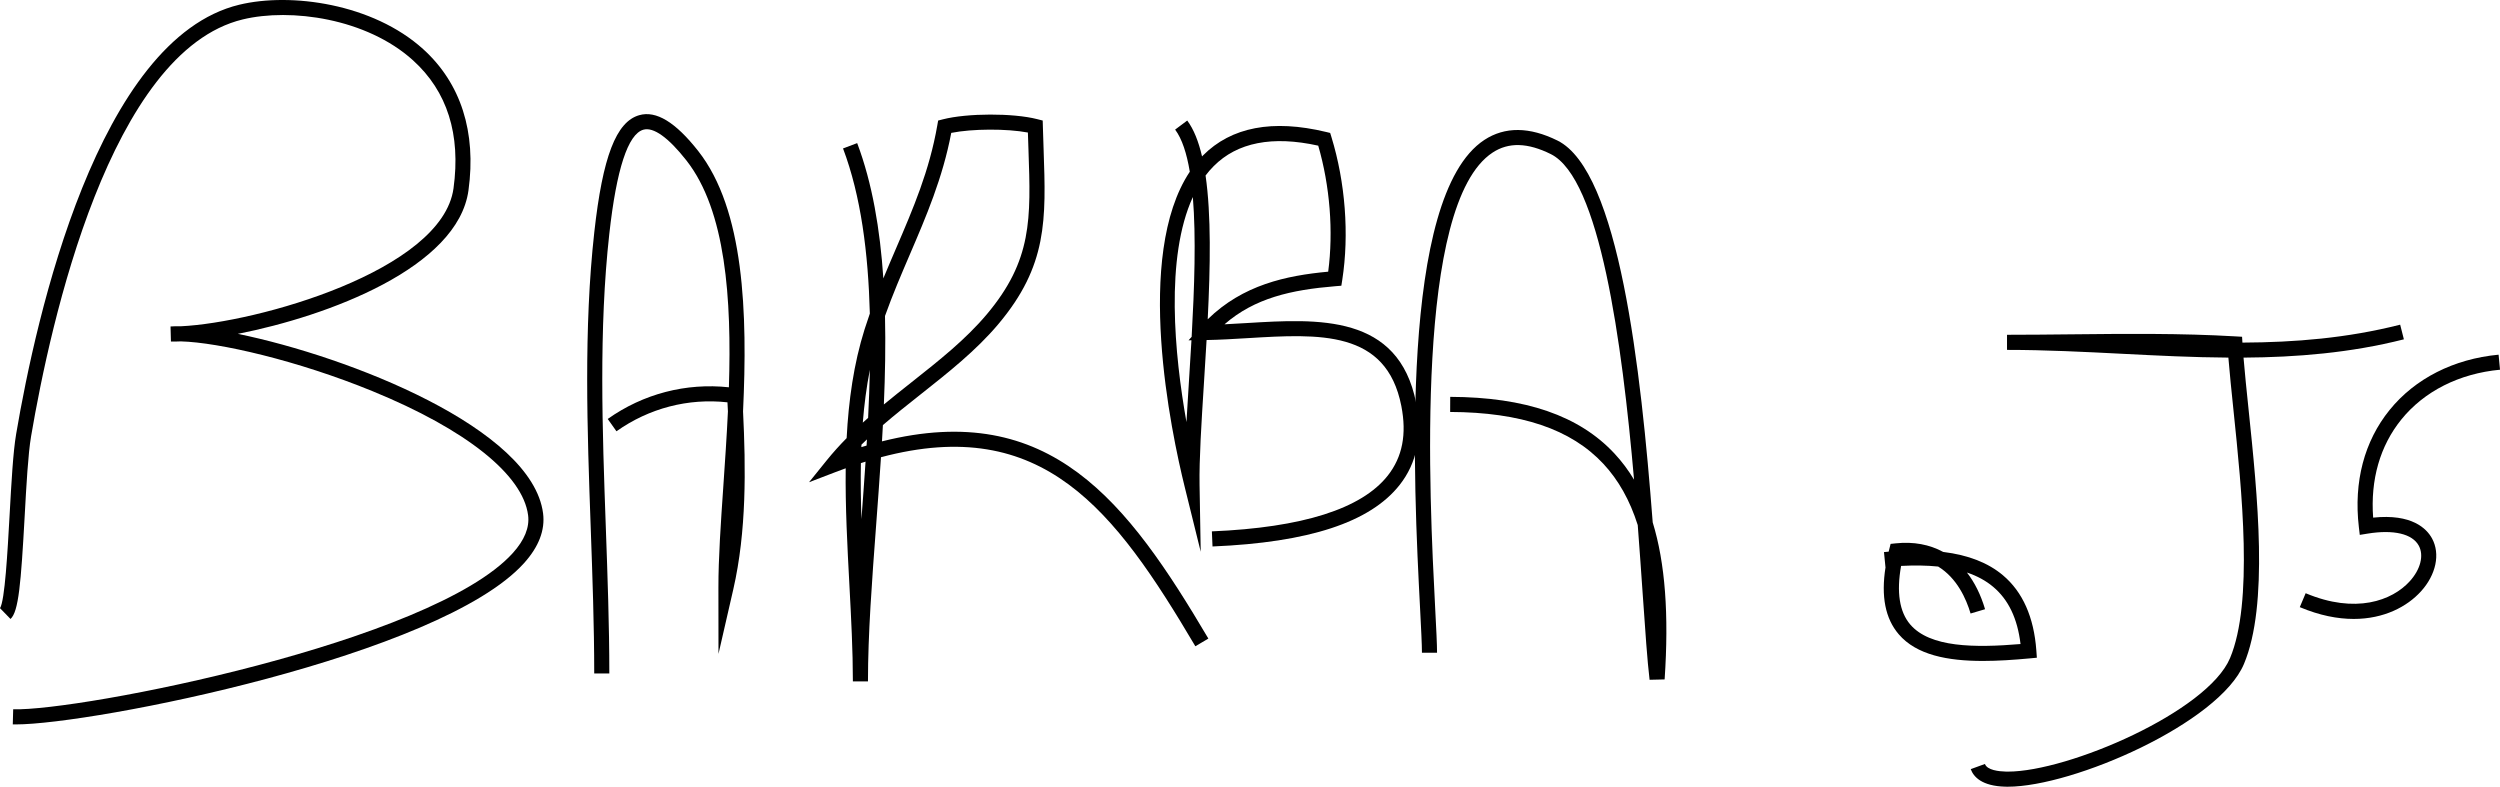
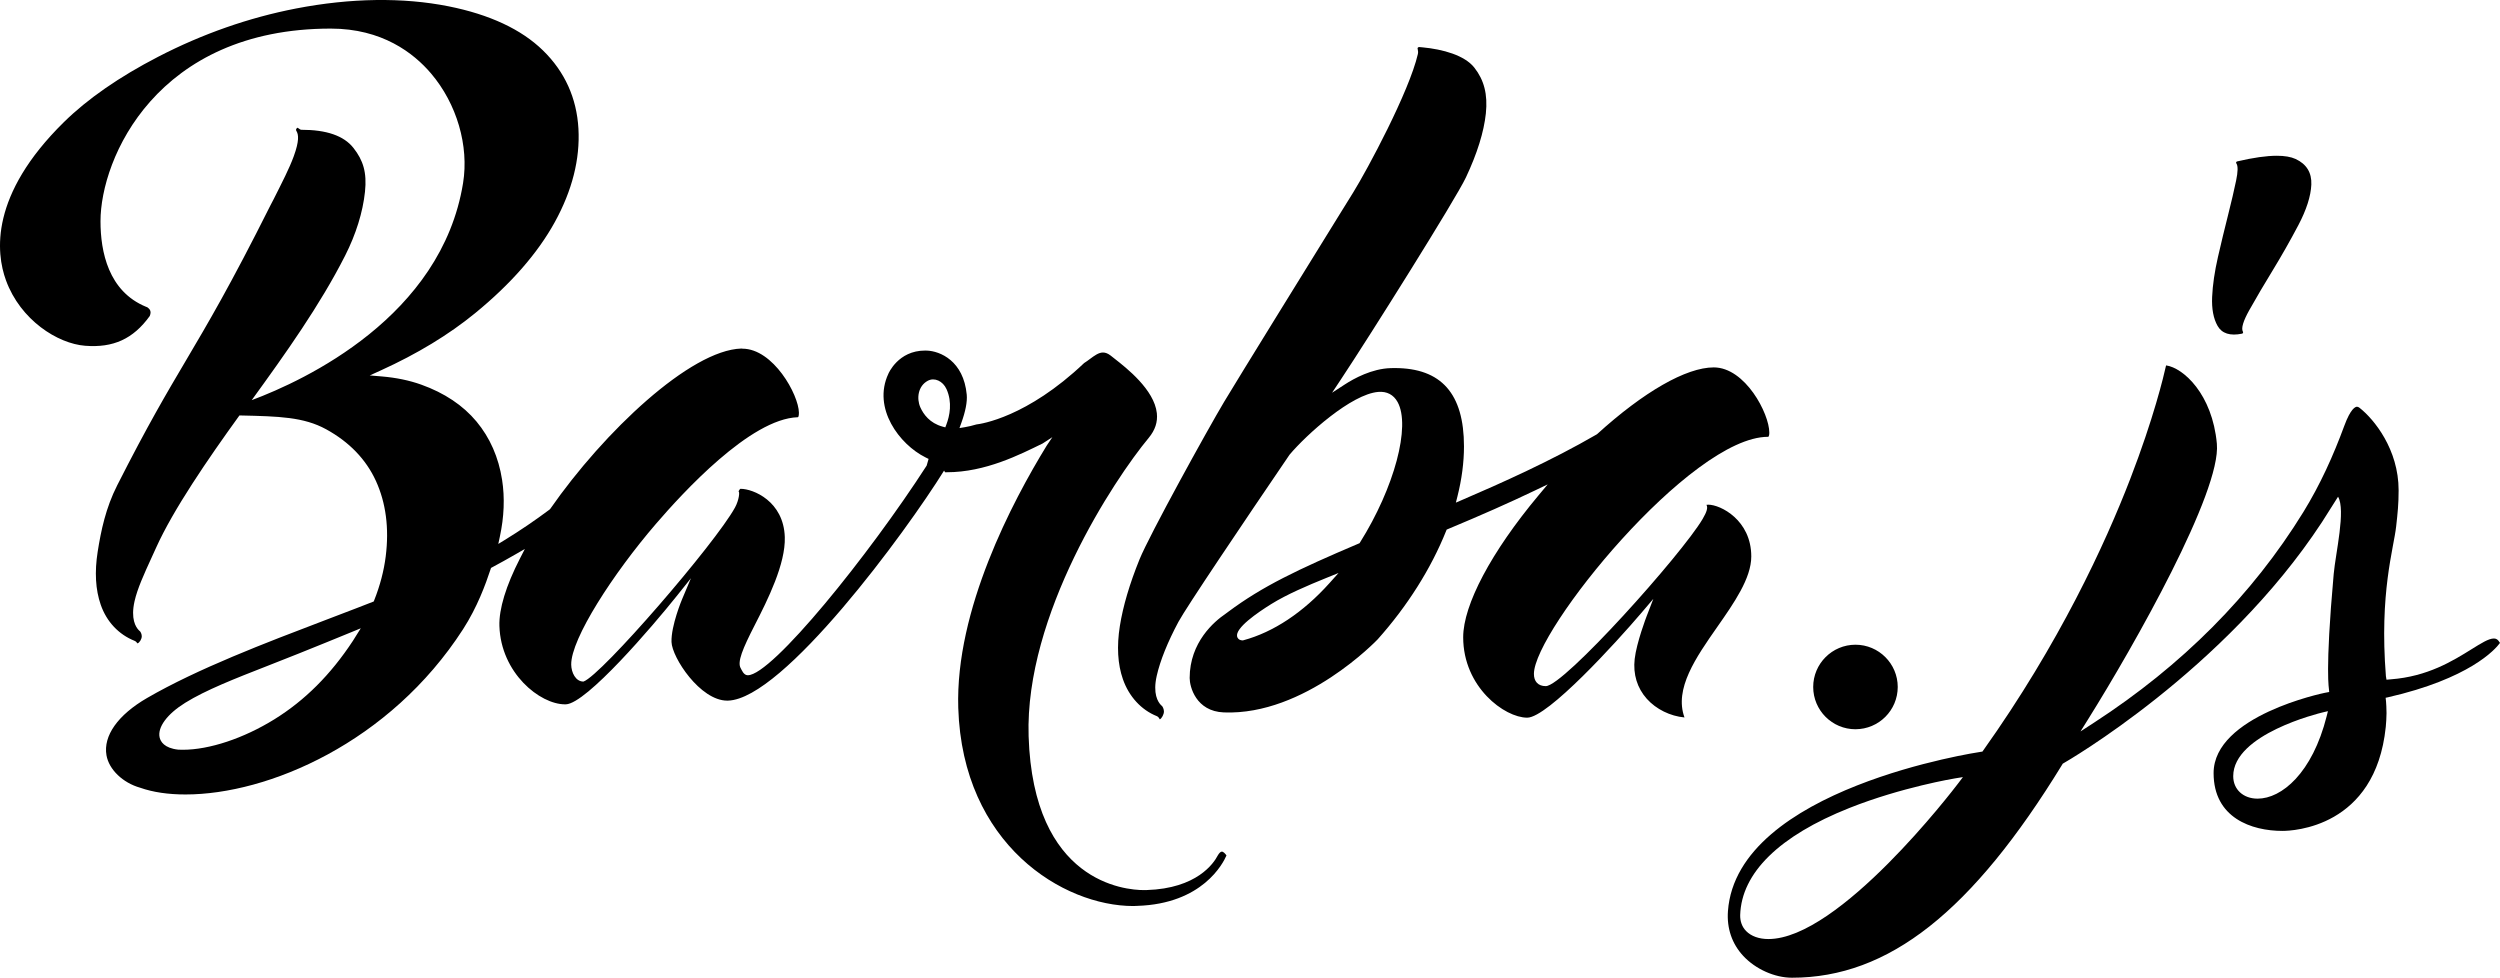
- <svg xmlns="http://www.w3.org/2000/svg" version="1.1" x="0px" y="0px" width="165.501px" height="52.081px" viewBox="0 0 165.501 52.081" enable-background="new 0 0 165.501 52.081" xml:space="preserve">
-   <g>
-     <g>
-       <path d="M1.043,47.957c-0.069,0-0.135,0-0.197-0.002l0.027-1c4.373,0.134,27.729-4.432,33.071-10.338    c0.778-0.859,1.12-1.702,1.017-2.505c-0.344-2.684-4.103-5.68-10.314-8.222c-4.974-2.036-10.172-3.223-12.672-3.29    c-0.237,0.011-0.458,0.012-0.659,0.011l-0.027-0.999c0.207-0.015,0.44-0.018,0.692-0.013c4.995-0.234,17.292-3.669,18.042-9.131    c0.49-3.571-0.412-6.422-2.682-8.475c-3.077-2.783-8.102-3.472-11.268-2.708C7.295,3.404,3.347,21.294,2.057,28.888    c-0.196,1.151-0.312,3.244-0.423,5.269c-0.247,4.467-0.4,6.334-0.938,6.819L0,40.26c0.321-0.472,0.502-3.759,0.635-6.158    c0.119-2.146,0.23-4.174,0.436-5.382C2.394,20.932,6.481,2.572,15.839,0.313c3.413-0.826,8.841-0.075,12.173,2.938    c2.495,2.256,3.532,5.49,3.001,9.353c-0.701,5.106-9.273,8.317-15.269,9.498c7.391,1.514,19.488,6.262,20.208,11.883    c0.142,1.105-0.285,2.217-1.268,3.303C29.13,43.432,6.107,47.957,1.043,47.957z" />
-     </g>
-     <g>
-       <path d="M40.338,44.582h-1c0-3.151-0.118-6.435-0.231-9.609c-0.232-6.502-0.473-13.224,0.236-19.606    c0.555-4.991,1.445-7.306,2.975-7.742c1.119-0.32,2.399,0.458,3.906,2.375c3.052,3.886,3.271,10.723,2.966,17.234    c0.184,3.748,0.236,7.936-0.644,11.773l-0.982,4.282l-0.005-4.393c-0.002-1.938,0.158-4.27,0.328-6.737    c0.108-1.58,0.223-3.242,0.302-4.923c-0.01-0.202-0.021-0.402-0.031-0.602c-2.597-0.286-5.191,0.388-7.348,1.917l-0.578-0.816    c2.353-1.668,5.185-2.401,8.021-2.096c0.186-5.839-0.197-11.688-2.815-15.021c-1.194-1.52-2.181-2.221-2.846-2.032    c-1.02,0.291-1.779,2.609-2.255,6.891c-0.702,6.31-0.462,12.995-0.231,19.46C40.22,38.121,40.338,41.413,40.338,44.582z" />
-     </g>
-     <g>
-       <path d="M56.461,45.108c0-2.055-0.113-4.174-0.232-6.417c-0.136-2.553-0.274-5.145-0.243-7.69    c-0.228,0.082-0.458,0.168-0.69,0.257l-1.737,0.666l1.168-1.447c0.417-0.516,0.86-1.005,1.321-1.473    c0.13-2.496,0.47-4.923,1.187-7.2c0.112-0.354,0.228-0.703,0.349-1.046c-0.106-3.996-0.584-7.775-1.775-10.931l0.936-0.353    c1.002,2.655,1.516,5.713,1.733,8.956c0.278-0.675,0.562-1.336,0.842-1.989c1.134-2.639,2.205-5.131,2.73-8.143l0.056-0.318    l0.313-0.08c1.615-0.414,4.65-0.421,6.243-0.013l0.366,0.093l0.01,0.378c0.014,0.542,0.032,1.061,0.05,1.56    c0.16,4.614,0.266,7.662-3,11.542c-1.468,1.744-3.325,3.211-5.121,4.631c-0.841,0.665-1.694,1.339-2.519,2.049    c-0.019,0.36-0.04,0.72-0.061,1.079c11.136-2.8,16.246,3.983,21.607,13.054l-0.861,0.51c-5.352-9.055-10.107-15.362-20.812-12.515    c-0.098,1.521-0.211,3.03-0.321,4.504c-0.278,3.71-0.54,7.213-0.54,10.337H56.461z M56.991,30.658    c-0.022,1.225-0.004,2.464,0.037,3.706c0.093-1.249,0.188-2.521,0.272-3.803C57.198,30.592,57.095,30.625,56.991,30.658z     M57.029,29.437c-0.002,0.055-0.005,0.109-0.007,0.164c0.116-0.036,0.231-0.07,0.346-0.104c0.008-0.136,0.017-0.272,0.024-0.409    C57.27,29.203,57.149,29.32,57.029,29.437z M57.586,24.481c-0.225,1.137-0.375,2.307-0.469,3.499    c0.117-0.106,0.234-0.212,0.353-0.316C57.522,26.602,57.563,25.538,57.586,24.481z M58.587,20.917    c0.046,1.923,0.009,3.891-0.075,5.859c0.608-0.502,1.224-0.989,1.833-1.471c1.837-1.453,3.573-2.825,4.976-4.491    c3.018-3.585,2.923-6.325,2.765-10.863c-0.013-0.38-0.027-0.772-0.039-1.177c-1.406-0.264-3.679-0.255-5.074,0.023    c-0.566,2.986-1.669,5.553-2.736,8.038C59.674,18.148,59.095,19.496,58.587,20.917z" />
-     </g>
-     <g>
-       <path d="M79.488,36.527l-1.061-4.296c-0.898-3.638-3.363-15.304,0.338-20.863c-0.201-1.207-0.512-2.175-0.971-2.788l0.801-0.6    c0.434,0.58,0.752,1.391,0.981,2.375c0.021-0.021,0.042-0.042,0.062-0.064c1.873-1.882,4.608-2.407,8.143-1.557l0.277,0.067    l0.084,0.273c0.921,3.003,1.182,6.448,0.717,9.451l-0.061,0.39l-0.393,0.032c-2.933,0.24-5.347,0.787-7.343,2.522    c0.494-0.024,0.992-0.054,1.489-0.084c4.705-0.285,10.041-0.608,11.198,5.294c0.421,2.146,0.053,3.972-1.094,5.426    c-1.948,2.472-6,3.804-12.386,4.072l-0.042-1c5.993-0.251,9.911-1.493,11.643-3.691c0.972-1.232,1.266-2.741,0.898-4.614    c-0.989-5.043-5.439-4.772-10.157-4.488c-0.919,0.056-1.839,0.111-2.735,0.127c-0.056,0.977-0.117,1.951-0.178,2.909    c-0.163,2.573-0.316,5.003-0.287,6.683L79.488,36.527z M78.967,13.044c-1.84,4.012-1.217,10.417-0.423,14.899    c0.047-0.83,0.102-1.701,0.158-2.588c0.058-0.918,0.118-1.868,0.173-2.829l-0.191,0.003l0.204-0.231    C79.069,19.055,79.187,15.703,78.967,13.044z M79.809,11.618c0.376,2.602,0.317,6.022,0.142,9.519    c2.325-2.275,5.181-2.893,7.976-3.152c0.352-2.672,0.115-5.674-0.659-8.342c-3.032-0.672-5.359-0.216-6.919,1.354    C80.155,11.19,79.976,11.397,79.809,11.618z" />
-     </g>
-     <g>
-       <path d="M109.203,45.002c-0.15-1.246-0.285-3.21-0.457-5.695c-0.095-1.368-0.201-2.909-0.327-4.547    c-0.522-1.646-1.277-2.983-2.272-4.052c-2.138-2.296-5.456-3.419-10.146-3.436l0.004-1c4.981,0.018,8.538,1.245,10.875,3.754    c0.483,0.52,0.915,1.095,1.295,1.729c-0.801-9.18-2.268-19.945-5.512-21.554c-1.535-0.762-2.794-0.795-3.849-0.102    c-5.189,3.407-4.184,22.839-3.805,30.155c0.072,1.389,0.124,2.392,0.124,2.957h-1c0-0.539-0.054-1.583-0.122-2.905    c-0.424-8.176-1.415-27.321,4.253-31.042c1.361-0.891,2.987-0.877,4.844,0.042c4.072,2.021,5.522,15.094,6.302,25.276    c0.827,2.688,1.079,6.104,0.789,10.396L109.203,45.002z" />
-     </g>
-     <g>
-       <path d="M131.271,43.755c-2.338,0-4.4-0.394-5.573-1.765c-0.892-1.042-1.181-2.504-0.874-4.447c-0.002,0-0.004,0-0.006,0.001    l-0.098-0.996c0.104-0.01,0.207-0.02,0.31-0.028c0.014-0.059,0.028-0.117,0.044-0.177l0.085-0.338l0.348-0.036    c1.173-0.123,2.23,0.078,3.132,0.569c1.665,0.205,2.974,0.718,3.957,1.546c1.306,1.099,2.049,2.771,2.21,4.969l0.035,0.488    l-0.488,0.046C133.307,43.684,132.264,43.755,131.271,43.755z M125.853,37.464c-0.312,1.741-0.108,3.043,0.605,3.877    c1.304,1.524,4.237,1.551,7.302,1.295c-0.203-1.693-0.798-2.936-1.81-3.787c-0.478-0.402-1.056-0.719-1.738-0.948    c0.511,0.657,0.916,1.471,1.2,2.429l-0.959,0.285c-0.288-0.971-0.898-2.344-2.146-3.109    C127.571,37.43,126.751,37.417,125.853,37.464z" />
-     </g>
-     <g>
-       <path d="M132.914,52.081c-0.053,0-0.104-0.001-0.155-0.002c-1.562-0.038-2.11-0.653-2.295-1.162l0.939-0.342    c0.15,0.413,0.929,0.493,1.38,0.504c0.046,0.001,0.093,0.002,0.141,0.002c4.003,0,13.218-3.97,14.706-7.515    c1.548-3.688,0.784-11.047,0.226-16.421c-0.129-1.243-0.252-2.433-0.337-3.471c-2.356-0.015-4.695-0.134-7.005-0.252    c-2.499-0.127-5.084-0.259-7.649-0.259v-1c1.41,0,2.827-0.015,4.247-0.03c3.577-0.037,7.283-0.077,10.872,0.135l0.442,0.026    l0.023,0.387c3.488-0.017,6.935-0.297,10.443-1.187l0.246,0.97c-3.546,0.899-7.099,1.187-10.616,1.211    c0.083,1.008,0.203,2.163,0.328,3.368c0.601,5.786,1.349,12.987-0.299,16.911C146.908,47.868,137.254,52.081,132.914,52.081z" />
-     </g>
-     <g>
-       <path d="M155.818,40.974c-1.063,0-2.261-0.229-3.571-0.781l0.389-0.922c3.298,1.389,5.723,0.499,6.894-0.795    c0.711-0.784,0.944-1.707,0.595-2.351c-0.426-0.786-1.661-1.08-3.39-0.799l-0.517,0.084l-0.061-0.52    c-0.348-2.996,0.357-5.677,2.037-7.751c1.685-2.08,4.246-3.379,7.214-3.659l0.094,0.995c-2.698,0.254-5.017,1.424-6.53,3.293    c-1.413,1.744-2.055,3.983-1.869,6.499c2.569-0.269,3.547,0.729,3.9,1.381c0.555,1.021,0.268,2.395-0.732,3.499    C159.354,40.159,157.823,40.974,155.818,40.974z" />
-     </g>
-   </g>
+ <svg xmlns="http://www.w3.org/2000/svg" width="394.157" height="154.15" viewBox="0 0 394.157 154.15">
+   <path d="M353.49 52.605a.206.206 0 0 0 .13-.316c-.296-.527.055-1.683.997-3.368a187.184 187.184 0 0 1 3.672-6.243 132.78 132.78 0 0 0 4.065-7.156c1.288-2.443 1.98-4.603 2.057-6.418.08-1.878-.756-3.237-2.48-4.038-.73-.337-1.722-.508-2.952-.508-1.644 0-3.69.29-6.262.89-.06.014-.135.057-.158.132a.194.194 0 0 0 .038.193c.273.412.24 1.32-.044 2.69-.314 1.52-.743 3.357-1.275 5.463-.547 2.16-1.082 4.38-1.59 6.596-.526 2.295-.835 4.41-.917 6.283-.084 1.892.205 3.432.86 4.576.68 1.2 1.98 1.615 3.857 1.225zM192.632 134.27c-.185 0-.42.226-.645.62-.617 1.2-3.276 5.19-11.19 5.438-.148.005-.3.006-.453.006-2.906 0-17.443-1.17-18.17-24.27-.603-19.145 13.466-40.442 18.938-47.032 1.012-1.224 1.43-2.496 1.28-3.89-.403-3.705-4.81-7.145-6.69-8.614-.237-.185-.438-.34-.59-.466-.418-.323-.818-.485-1.21-.485-.685 0-1.35.494-2.055 1.017-.3.224-.607.45-.92.645-9.023 8.566-16.253 9.597-16.994 9.682-.62.188-1.232.333-1.817.43l-.843.14.29-.804c.662-1.82.958-3.363.856-4.458-.497-5.335-4.2-6.882-6.31-6.955l-.268-.004c-4.24 0-5.765 3.626-5.78 3.663-2.543 5.443 1.76 11.14 5.842 13.172l.5.248-.303 1.057c-9.074 14.073-24.38 33.052-28.2 33.052h-.006c-.665 0-.962-.866-1.105-1.1-.59-.965.302-3.093 2.214-6.823 2.053-4.005 4.864-9.636 4.73-13.855-.177-5.663-4.986-7.616-6.962-7.616-.167 0-.283.392-.357.392h.005c.254 0 .1 1.394-.537 2.556-3.08 5.633-21.042 26.443-23.89 27.443h-.003c-1.24 0-1.91-1.437-1.93-2.663-.063-4.072 6.664-14.426 13.342-22.183 4.24-4.927 14.912-16.596 22.38-16.832.184-.005.18-.65.18-.713-.044-2.833-4.045-10.096-8.925-10.096l-.158-.02c-8.013.252-21.61 13.046-30.127 25.282l-.11.108a92.643 92.643 0 0 1-7.083 4.807l-.996.61.246-1.144c.674-3.125.793-6.142.353-8.967-.552-3.542-1.91-6.633-4.035-9.188-2.126-2.552-5.058-4.51-8.713-5.818-1.863-.667-3.95-1.1-6.205-1.29l-1.91-.16 1.745-.794c5.722-2.598 10.723-5.633 14.863-9.02C80.54 44.772 84.77 39.933 87.482 35c2.733-4.976 3.984-9.924 3.717-14.704-.272-4.834-2.153-8.988-5.594-12.346C82.2 4.625 77.186 2.284 70.71.992 63.514-.44 55.283-.324 46.67 1.34c-7.43 1.44-14.743 3.998-21.733 7.61-6.13 3.167-11.13 6.635-14.864 10.306-11.676 11.48-10.73 20.56-9.128 24.95 2.28 6.247 8.132 9.974 12.48 10.308 4.43.347 7.57-1.067 10.185-4.69.383-.903-.187-1.207-.39-1.383l-.202-.075c-5.928-2.436-7.173-8.676-7.173-13.483 0-9.91 8.873-30.375 36.303-30.375 8.092 0 13.064 3.846 15.81 7.072 4.068 4.78 6.004 11.406 5.05 17.29-3.412 21.065-24.956 31.09-33.323 34.22 5.35-7.37 10.76-14.968 14.73-22.79 1.706-3.364 2.79-6.846 3.13-10.07.322-3.042-.288-4.956-1.812-6.898-1.53-1.95-4.288-2.87-8.195-2.87h-.008c-.342 0-.586-.482-.733-.254-.162.25-.17.26-.025.517.285.505.436 1.468-.458 3.916-.703 1.93-1.844 4.126-3.165 6.757l-.51.977c-6.322 12.628-9.872 18.62-13.305 24.432-3.106 5.26-6.04 10.217-10.846 19.693-1.82 3.586-2.56 7.15-3.086 10.473-.506 3.194-.344 6.013.482 8.38.93 2.67 2.83 4.688 5.35 5.69.2.08.327.25.43.386.002.004.006.008.01.012.327-.115.677-.673.677-1.137 0-.314-.175-.727-.36-.85l-.078-.062c-.53-.528-1.324-1.83-.7-4.6.448-1.992 1.492-4.27 2.7-6.91l.718-1.574C27.327 80.345 32.71 72.472 37.75 65.5l.253.005c5.94.137 9.865.228 13.423 2.178 3.642 2 6.278 4.736 7.836 8.13 1.585 3.46 2.108 7.463 1.553 11.9-.286 2.283-.895 4.61-1.812 6.917l-.08.202-2.687 1.044c-1.61.62-3.267 1.253-4.952 1.894-9.437 3.593-20.132 7.665-28.098 12.28-4.602 2.668-6.934 5.96-6.398 9.035.39 2.238 2.574 4.34 5.312 5.11 2.01.71 4.406 1.063 7.152 1.063 12.98 0 32.208-8.15 43.75-26.045 2.25-3.49 3.56-7.083 4.35-9.482l.063-.19.176-.094c1.253-.67 2.48-1.355 3.692-2.053l1.468-.844-.774 1.506c-2.203 4.29-3.323 7.967-3.24 10.632.234 7.43 6.383 12.36 10.347 12.36l.138-.002c3.23-.102 13.698-12.347 17.458-17.056l2.256-2.825-1.404 3.33c-.018.04-1.74 4.16-1.66 6.72.077 2.45 4.518 9.25 8.79 9.25l.125-.002c8.724-.274 28.02-26.55 34.06-36.27l.148.263h.278c6.11 0 11.548-2.8 15.107-4.533l1.54-1-.895 1.336c-5.416 8.83-14.43 25.887-13.942 41.362.677 21.56 16.552 31.227 27.607 31.227.204 0 .406-.02.607-.025 10.29-.323 13.536-6.706 14.073-7.952-.196-.29-.5-.604-.735-.604zM55.89 100.64c-.088.14-.174.28-.266.42-3.508 5.328-7.554 9.367-12.368 12.35-4.856 3.006-10.25 4.8-14.43 4.8-.245 0-.486-.005-.724-.018-2.23-.24-2.793-1.304-2.933-1.917-.366-1.603 1.18-3.7 4.034-5.472 3.242-2.014 7.814-3.803 13.108-5.873 1.542-.604 3.143-1.23 4.787-1.892 2.678-1.077 5.477-2.206 8.334-3.384l1.452-.6-.997 1.585zM149.2 66.955l-.16.425-.44-.12c-2.01-.55-3.008-1.948-3.49-3.024-.636-1.415-.374-3.374 1.166-4.202 1.057-.57 2.38.04 2.956 1.32.937 2.092.5 4.2-.032 5.602z" />
+   <path d="M276.112 87.735c0-5.737-4.85-8.167-6.78-8.167-.13 0-.224.012-.287.026l.005.01c.24.433.064 1.075-.607 2.216-3.255 5.533-21.882 26.357-24.73 26.357-.605 0-1.08-.18-1.406-.534-.31-.334-.465-.805-.465-1.398 0-6.812 24.702-37.376 36.912-37.376.046 0 .062-.004.096-.062.04-.068.104-.236.104-.6 0-2.98-3.793-10.282-8.764-10.282-4.324 0-11.02 3.83-18.367 10.504l-.085.062c-7.164 4.158-15.13 7.718-21.27 10.354l-.93.4.247-.982c.685-2.723 1.03-5.375 1.03-7.88 0-8.313-3.573-12.354-10.927-12.354-.21 0-.415.003-.614.01-2.98.08-5.81 1.642-7.232 2.566l-2.025 1.317 1.337-2.013c4.597-6.92 18.18-28.553 19.77-31.94 1.773-3.766 2.828-7.154 3.14-10.072.32-3.038-.29-5.29-1.813-7.23-1.528-1.95-4.957-2.9-8.194-3.206h-.008c-.34 0-.586-.143-.73.085-.043.065-.024.05.01.248.037.222.084.43.015.73-1.376 5.944-7.944 18.184-10.21 21.846l-1.813 2.92c-4.877 7.885-16.297 26.343-18.52 30.063-2.62 4.39-11.785 21.007-13.34 24.837-1.562 3.85-2.605 7.388-3.102 10.515-.506 3.194-.344 6.015.482 8.38.952 2.73 2.9 4.853 5.35 5.825.233.094.358.312.468.503l.003.006c.308-.168.647-.783.647-1.248 0-.358-.2-.81-.36-.915l-.078-.062c-.533-.53-1.33-1.84-.7-4.632.538-2.396 1.725-5.346 3.432-8.532 1.178-2.197 10.17-15.56 17.51-26.338 2.697-3.204 9.756-9.556 13.994-9.903 1.367-.11 2.406.448 3.042 1.597 2.092 3.782-.507 13.498-5.915 22.123l-.084.132-.146.062c-9.66 4.106-15.194 6.76-20.528 10.734l-.498.368c-1.7 1.158-5.613 4.436-5.613 10.1 0 1.35.99 5.243 5.384 5.417 12.776.507 24.147-11.403 24.258-11.52 4.684-5.244 8.422-11.164 10.8-17.11l.08-.195.192-.08c5.323-2.22 9.664-4.144 13.662-6.057l2.072-.99-1.473 1.763c-7.42 8.883-11.85 17.233-11.85 22.335 0 7.867 6.535 12.683 10.093 12.683 3.23 0 14.077-11.91 17.984-16.5l1.902-2.233-1.056 2.738c-.017.04-1.594 4.158-1.886 6.75-.27 2.398.392 4.566 1.914 6.27 1.473 1.646 3.693 2.733 5.94 2.94-1.652-4.512 1.81-9.465 5.162-14.263 2.64-3.775 5.368-7.677 5.368-11.117zm-66.513 4.21c-4.14 4.614-8.83 7.727-13.564 9.002l-.073.02h-.074c-.637-.024-.8-.454-.836-.586-.36-1.346 3.215-3.8 5.377-5.143 2.464-1.53 5.735-2.926 8.61-4.09l2-.81-1.44 1.608zM292.538 114.974a6.67 6.67 0 0 0 6.664-6.663c0-3.674-2.99-6.663-6.664-6.663s-6.664 2.99-6.664 6.664a6.67 6.67 0 0 0 6.664 6.664z" />
+   <path d="M393.19 100.667c-.826 0-2.013.757-3.555 1.714-2.91 1.81-6.88 4.283-12.678 4.722l-.696.062-.093-.562c-1.042-13.146 1.223-20.05 1.62-23.63.23-2.086.385-3.465.385-5.673 0-6.457-3.876-11.213-6.166-13.006-.14-.11-.275-.167-.396-.167-.25 0-.996.27-2.003 3.01-1.737 4.724-3.82 9.318-6.46 13.604-8.044 13.056-19.1 24.174-32.993 33.192l-2.14 1.39 1.198-1.914c7.326-11.726 21-35.895 20.305-43.44-.706-7.85-5.308-11.978-8.007-12.36-.378 1.706-1.965 8.353-5.646 17.887-3.94 10.208-11.164 25.925-23.188 42.828l-.124.175-.212.03c-.385.055-38.49 5.74-39.908 25.117-.198 2.712.636 5.154 2.41 7.064 1.943 2.09 4.96 3.44 7.683 3.44 15.236 0 28.384-10.375 42.63-33.64l.067-.112.113-.063c.254-.143 25.364-14.547 40.745-38.005l2.543-4.016c1.24 2.105-.39 8.895-.687 12.19-1.403 15.645-.715 18.137-.738 18.27l.03.328-.7.132c-.17.034-17.527 3.6-17.527 12.654 0 7.074 6 9.115 10.855 9.115 1.577 0 14.652-.488 16.288-16.378 0-.007.003-.014.003-.02.048-.465.124-1.627.118-2.16-.014-1.62-.14-2.432-.14-2.432l.327-.067c12.87-2.94 16.95-7.536 17.705-8.584-.365-.606-.66-.695-.965-.695zm-84.466 22.85c-.76 1.002-18.755 24.535-29.917 24.535-1.47 0-2.714-.447-3.508-1.26-.635-.646-.958-1.52-.937-2.52.203-6.65 6.16-12.49 17.227-16.887 8.26-3.283 16.573-4.65 16.656-4.664l1.234-.2-.756.998zm58.105-10.595c-2.262 8.977-7.1 12.995-10.893 12.995-2.26 0-3.84-1.456-3.84-3.54 0-6.63 13.555-9.927 14.132-10.063l.8-.19-.2.798z" />
</svg>
